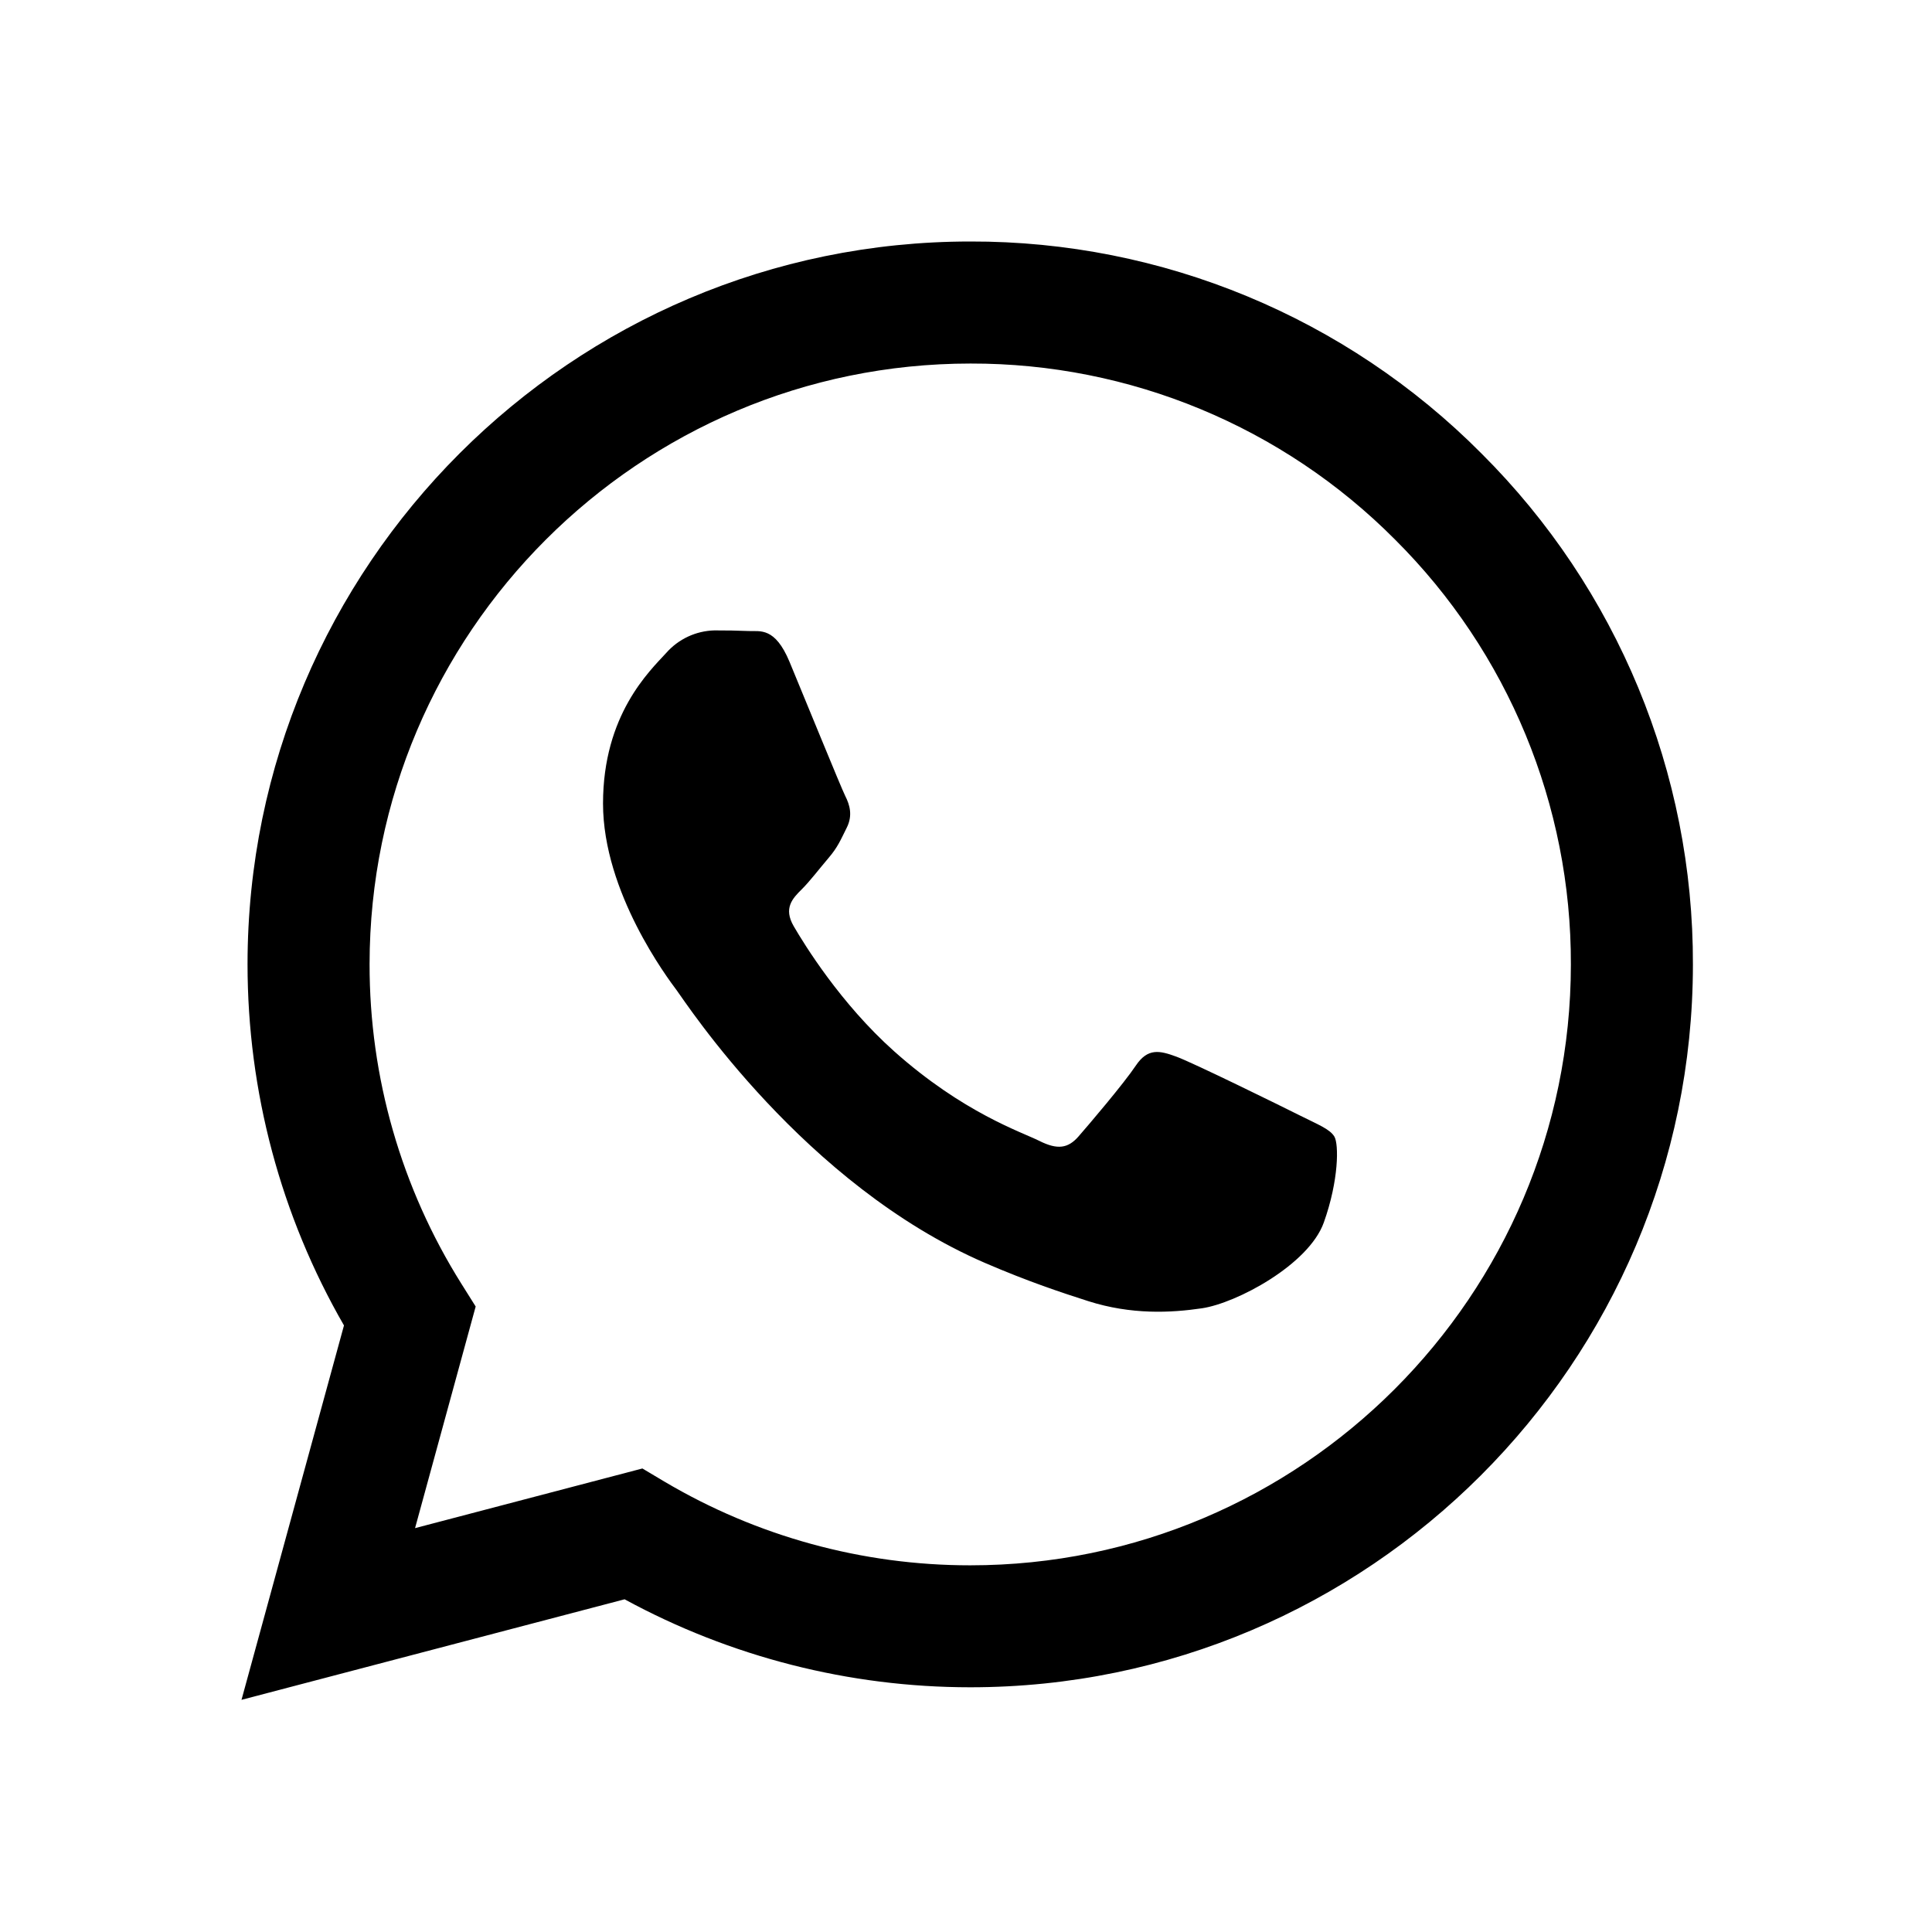
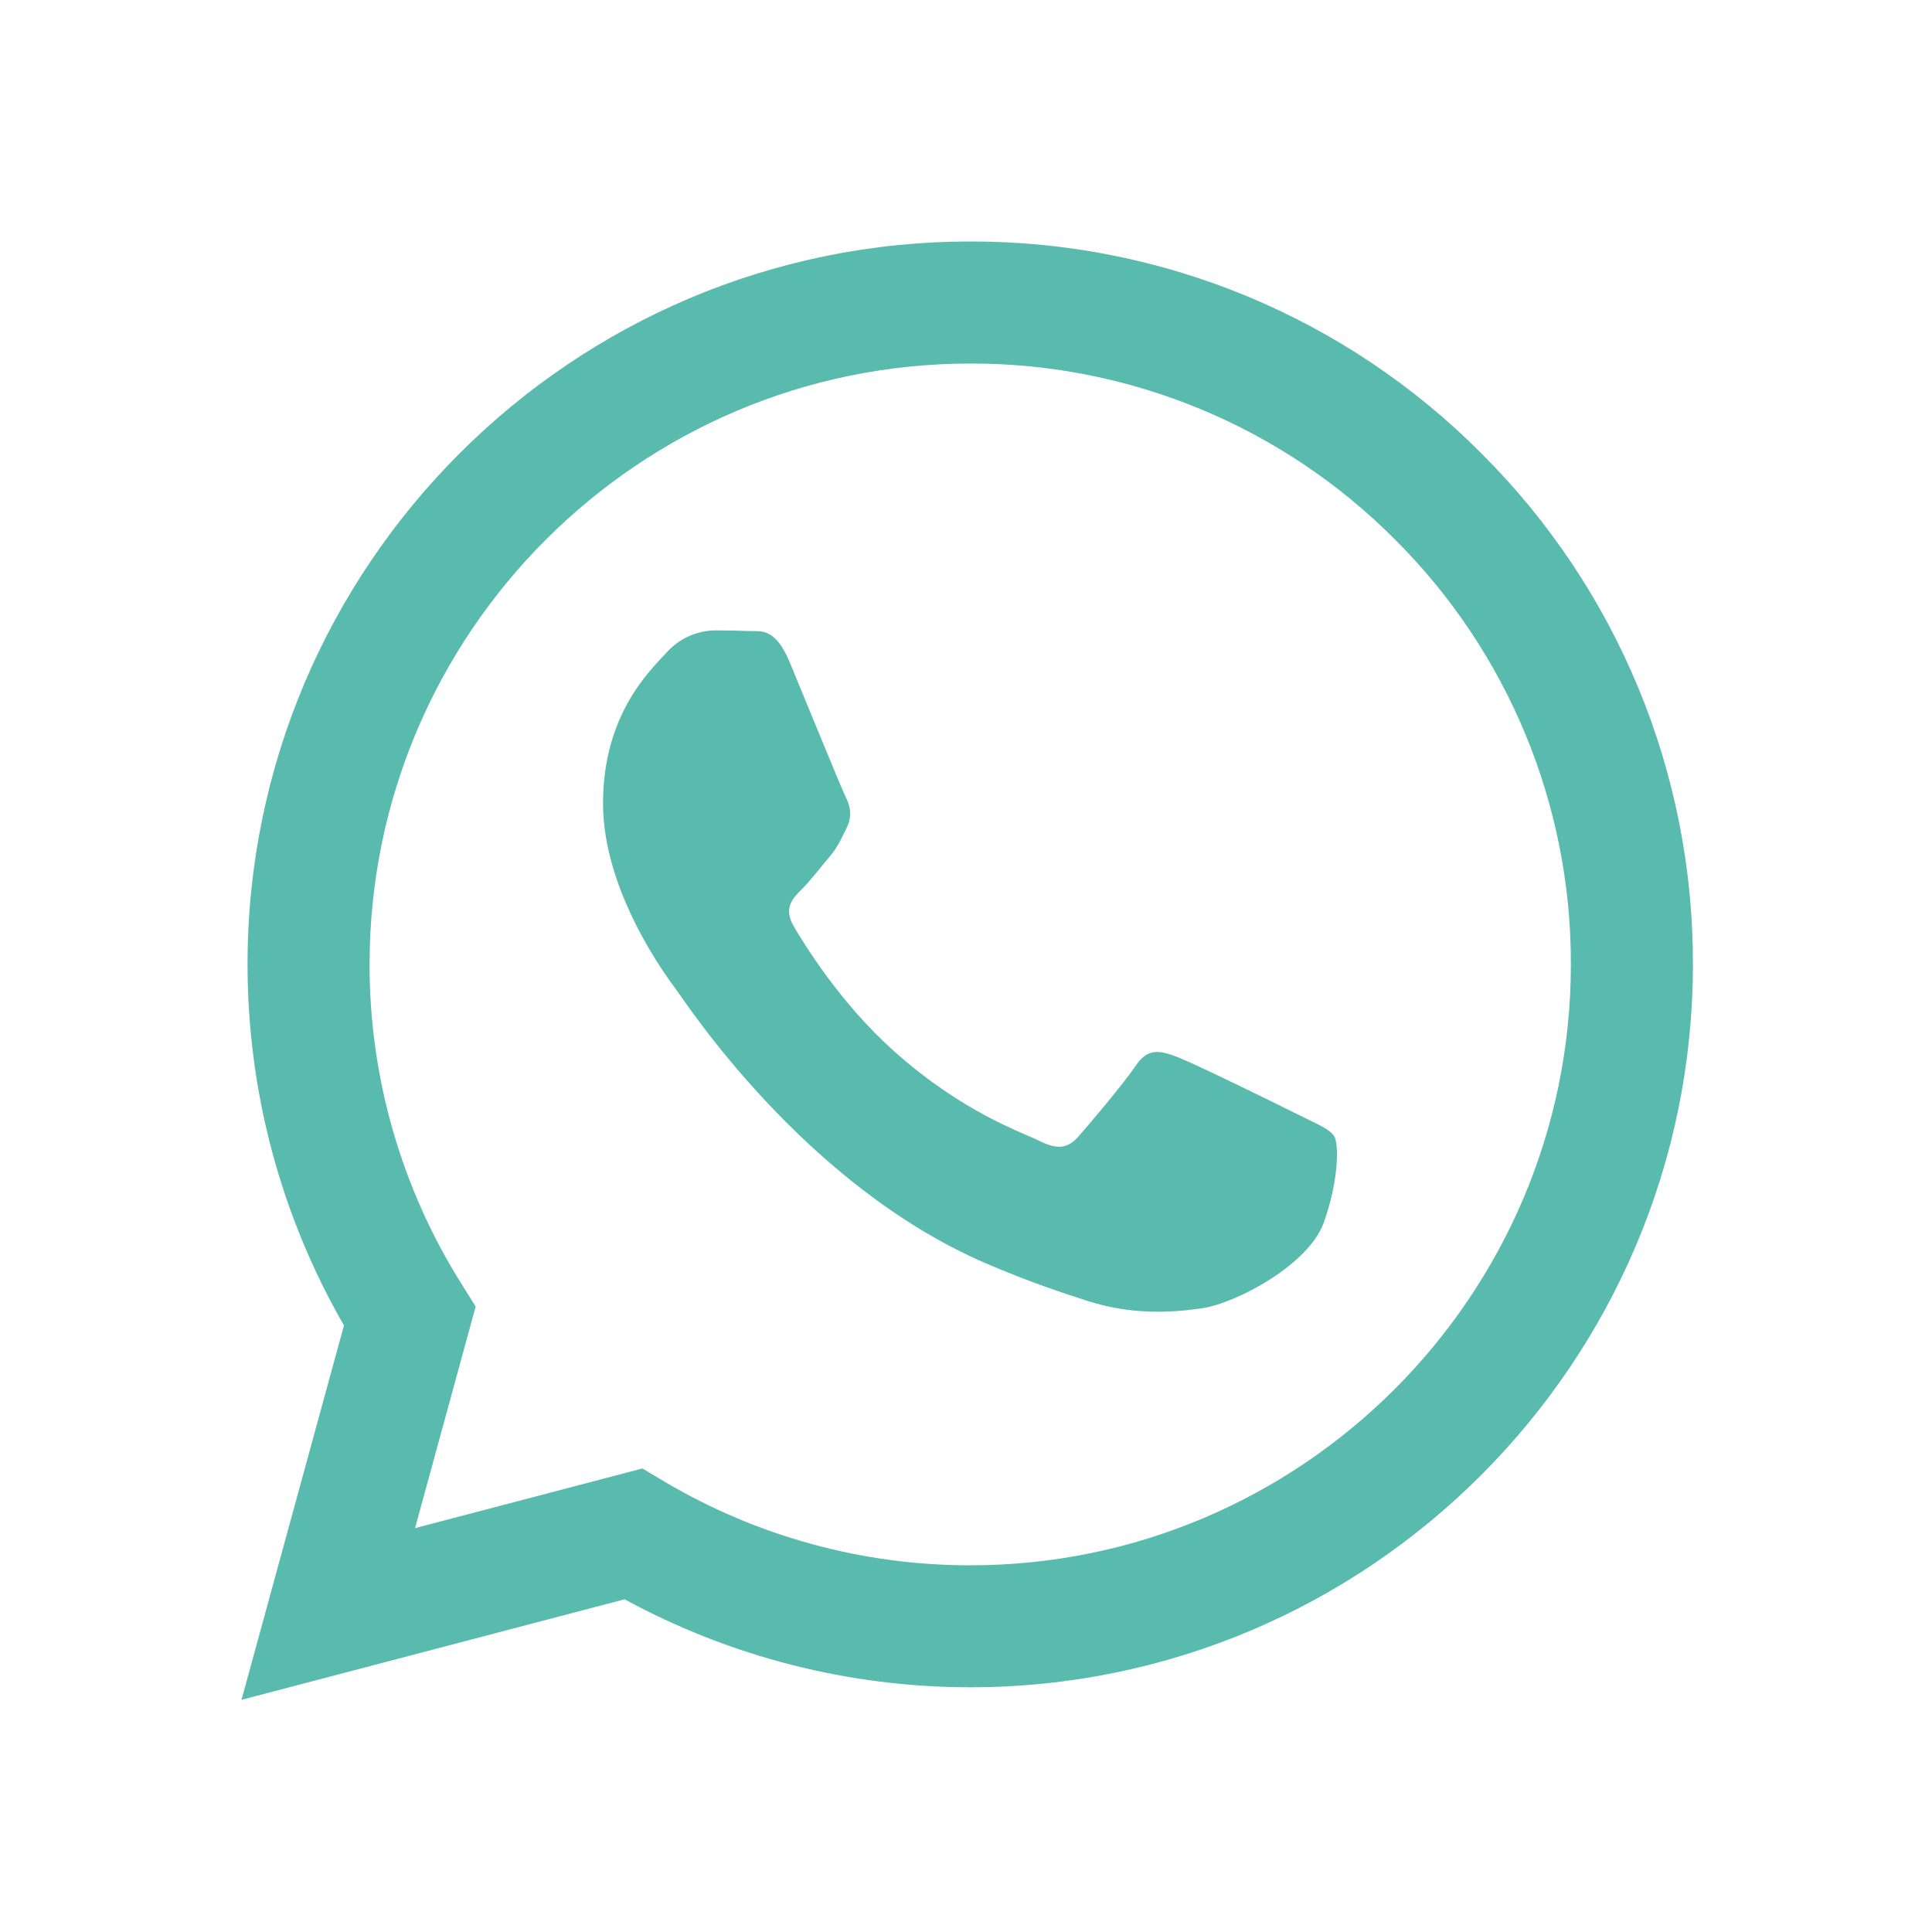
- <svg xmlns="http://www.w3.org/2000/svg" width="24" height="24" viewBox="0 0 24 24">
+ <svg xmlns="http://www.w3.org/2000/svg" width="24" height="24" viewBox="0 0 24 24" fill="#59baae">
  <path fill-rule="evenodd" clip-rule="evenodd" d="M18.403 5.633A8.919 8.919 0 0 0 12.053 3c-4.948 0-8.976 4.027-8.978 8.977 0 1.582.413 3.126 1.198 4.488L3 21.116l4.759-1.249a8.981 8.981 0 0 0 4.29 1.093h.004c4.947 0 8.975-4.027 8.977-8.977a8.926 8.926 0 0 0-2.627-6.35m-6.35 13.812h-.003a7.446 7.446 0 0 1-3.798-1.041l-.272-.162-2.824.741.753-2.753-.177-.282a7.448 7.448 0 0 1-1.141-3.971c.002-4.114 3.349-7.461 7.465-7.461a7.413 7.413 0 0 1 5.275 2.188 7.42 7.42 0 0 1 2.183 5.279c-.002 4.114-3.349 7.462-7.461 7.462m4.093-5.589c-.225-.113-1.327-.655-1.533-.73-.205-.075-.354-.112-.504.112s-.58.729-.711.879-.262.168-.486.056-.947-.349-1.804-1.113c-.667-.595-1.117-1.329-1.248-1.554s-.014-.346.099-.458c.101-.1.224-.262.336-.393.112-.131.149-.224.224-.374s.038-.281-.019-.393c-.056-.113-.505-1.217-.692-1.666-.181-.435-.366-.377-.504-.383a9.65 9.65 0 0 0-.429-.008.826.826 0 0 0-.599.28c-.206.225-.785.767-.785 1.871s.804 2.171.916 2.321c.112.15 1.582 2.415 3.832 3.387.536.231.954.369 1.279.473.537.171 1.026.146 1.413.089.431-.064 1.327-.542 1.514-1.066.187-.524.187-.973.131-1.067-.056-.094-.207-.151-.43-.263" />
</svg>
